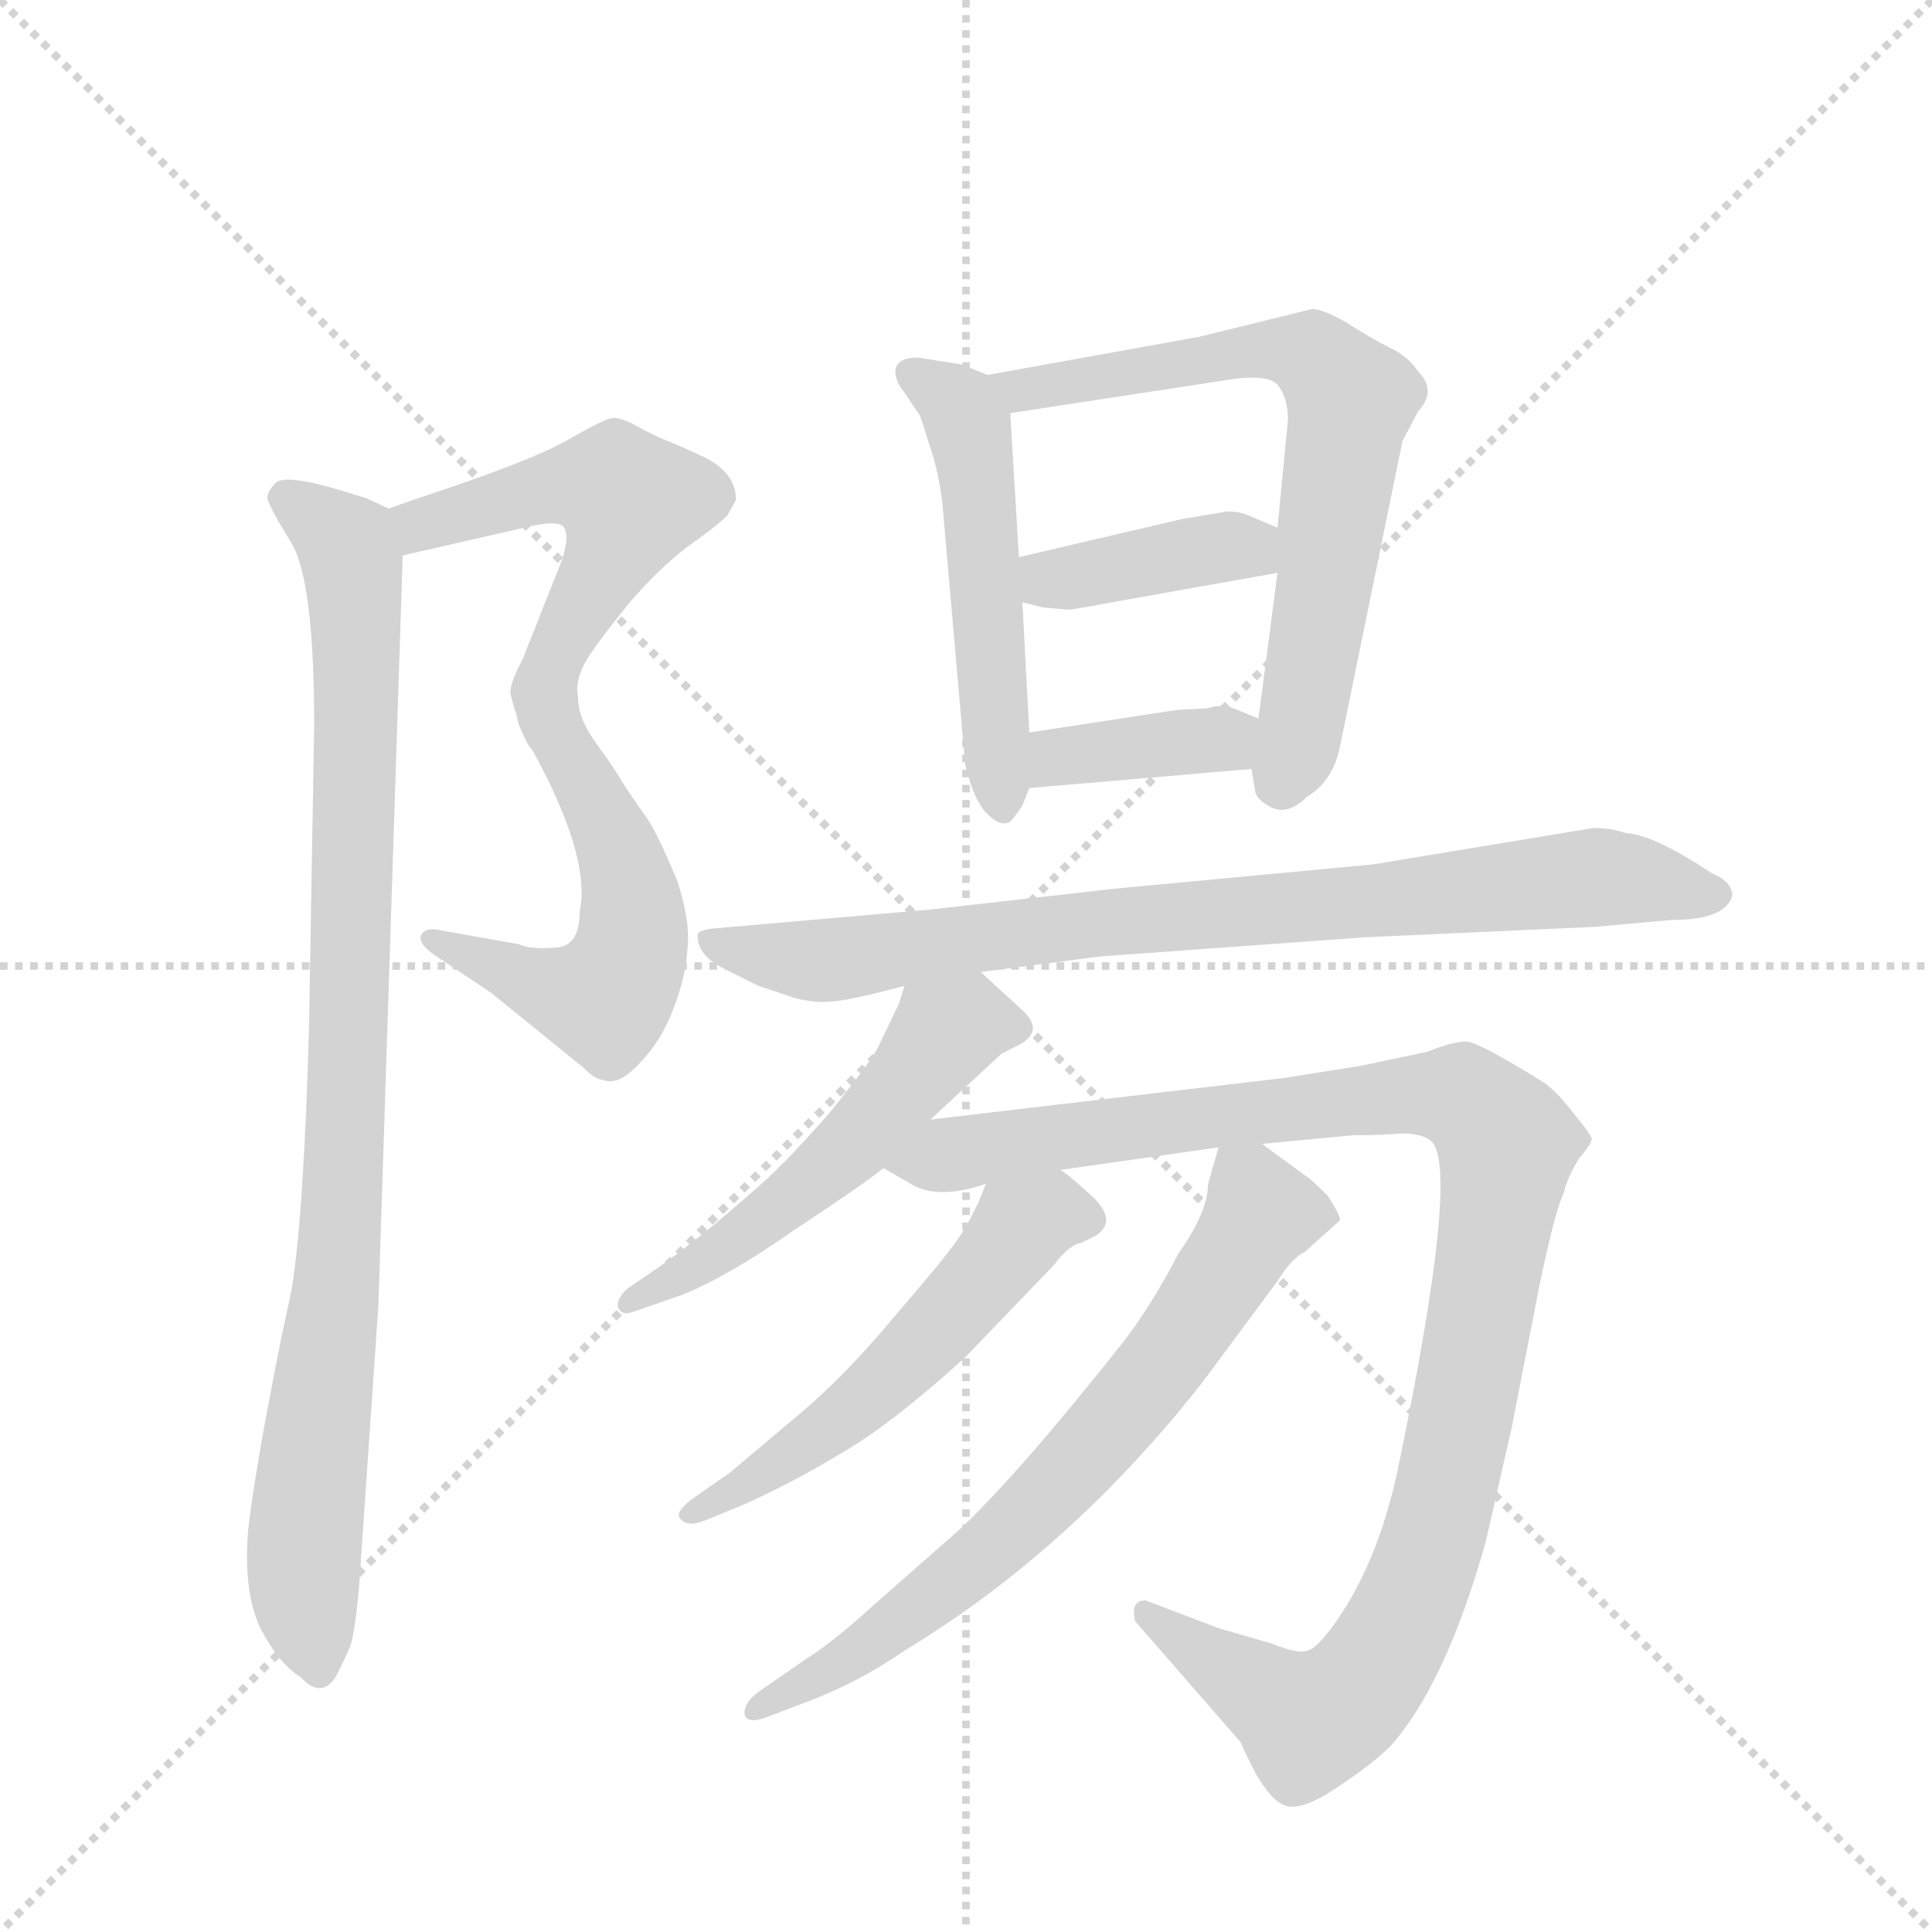
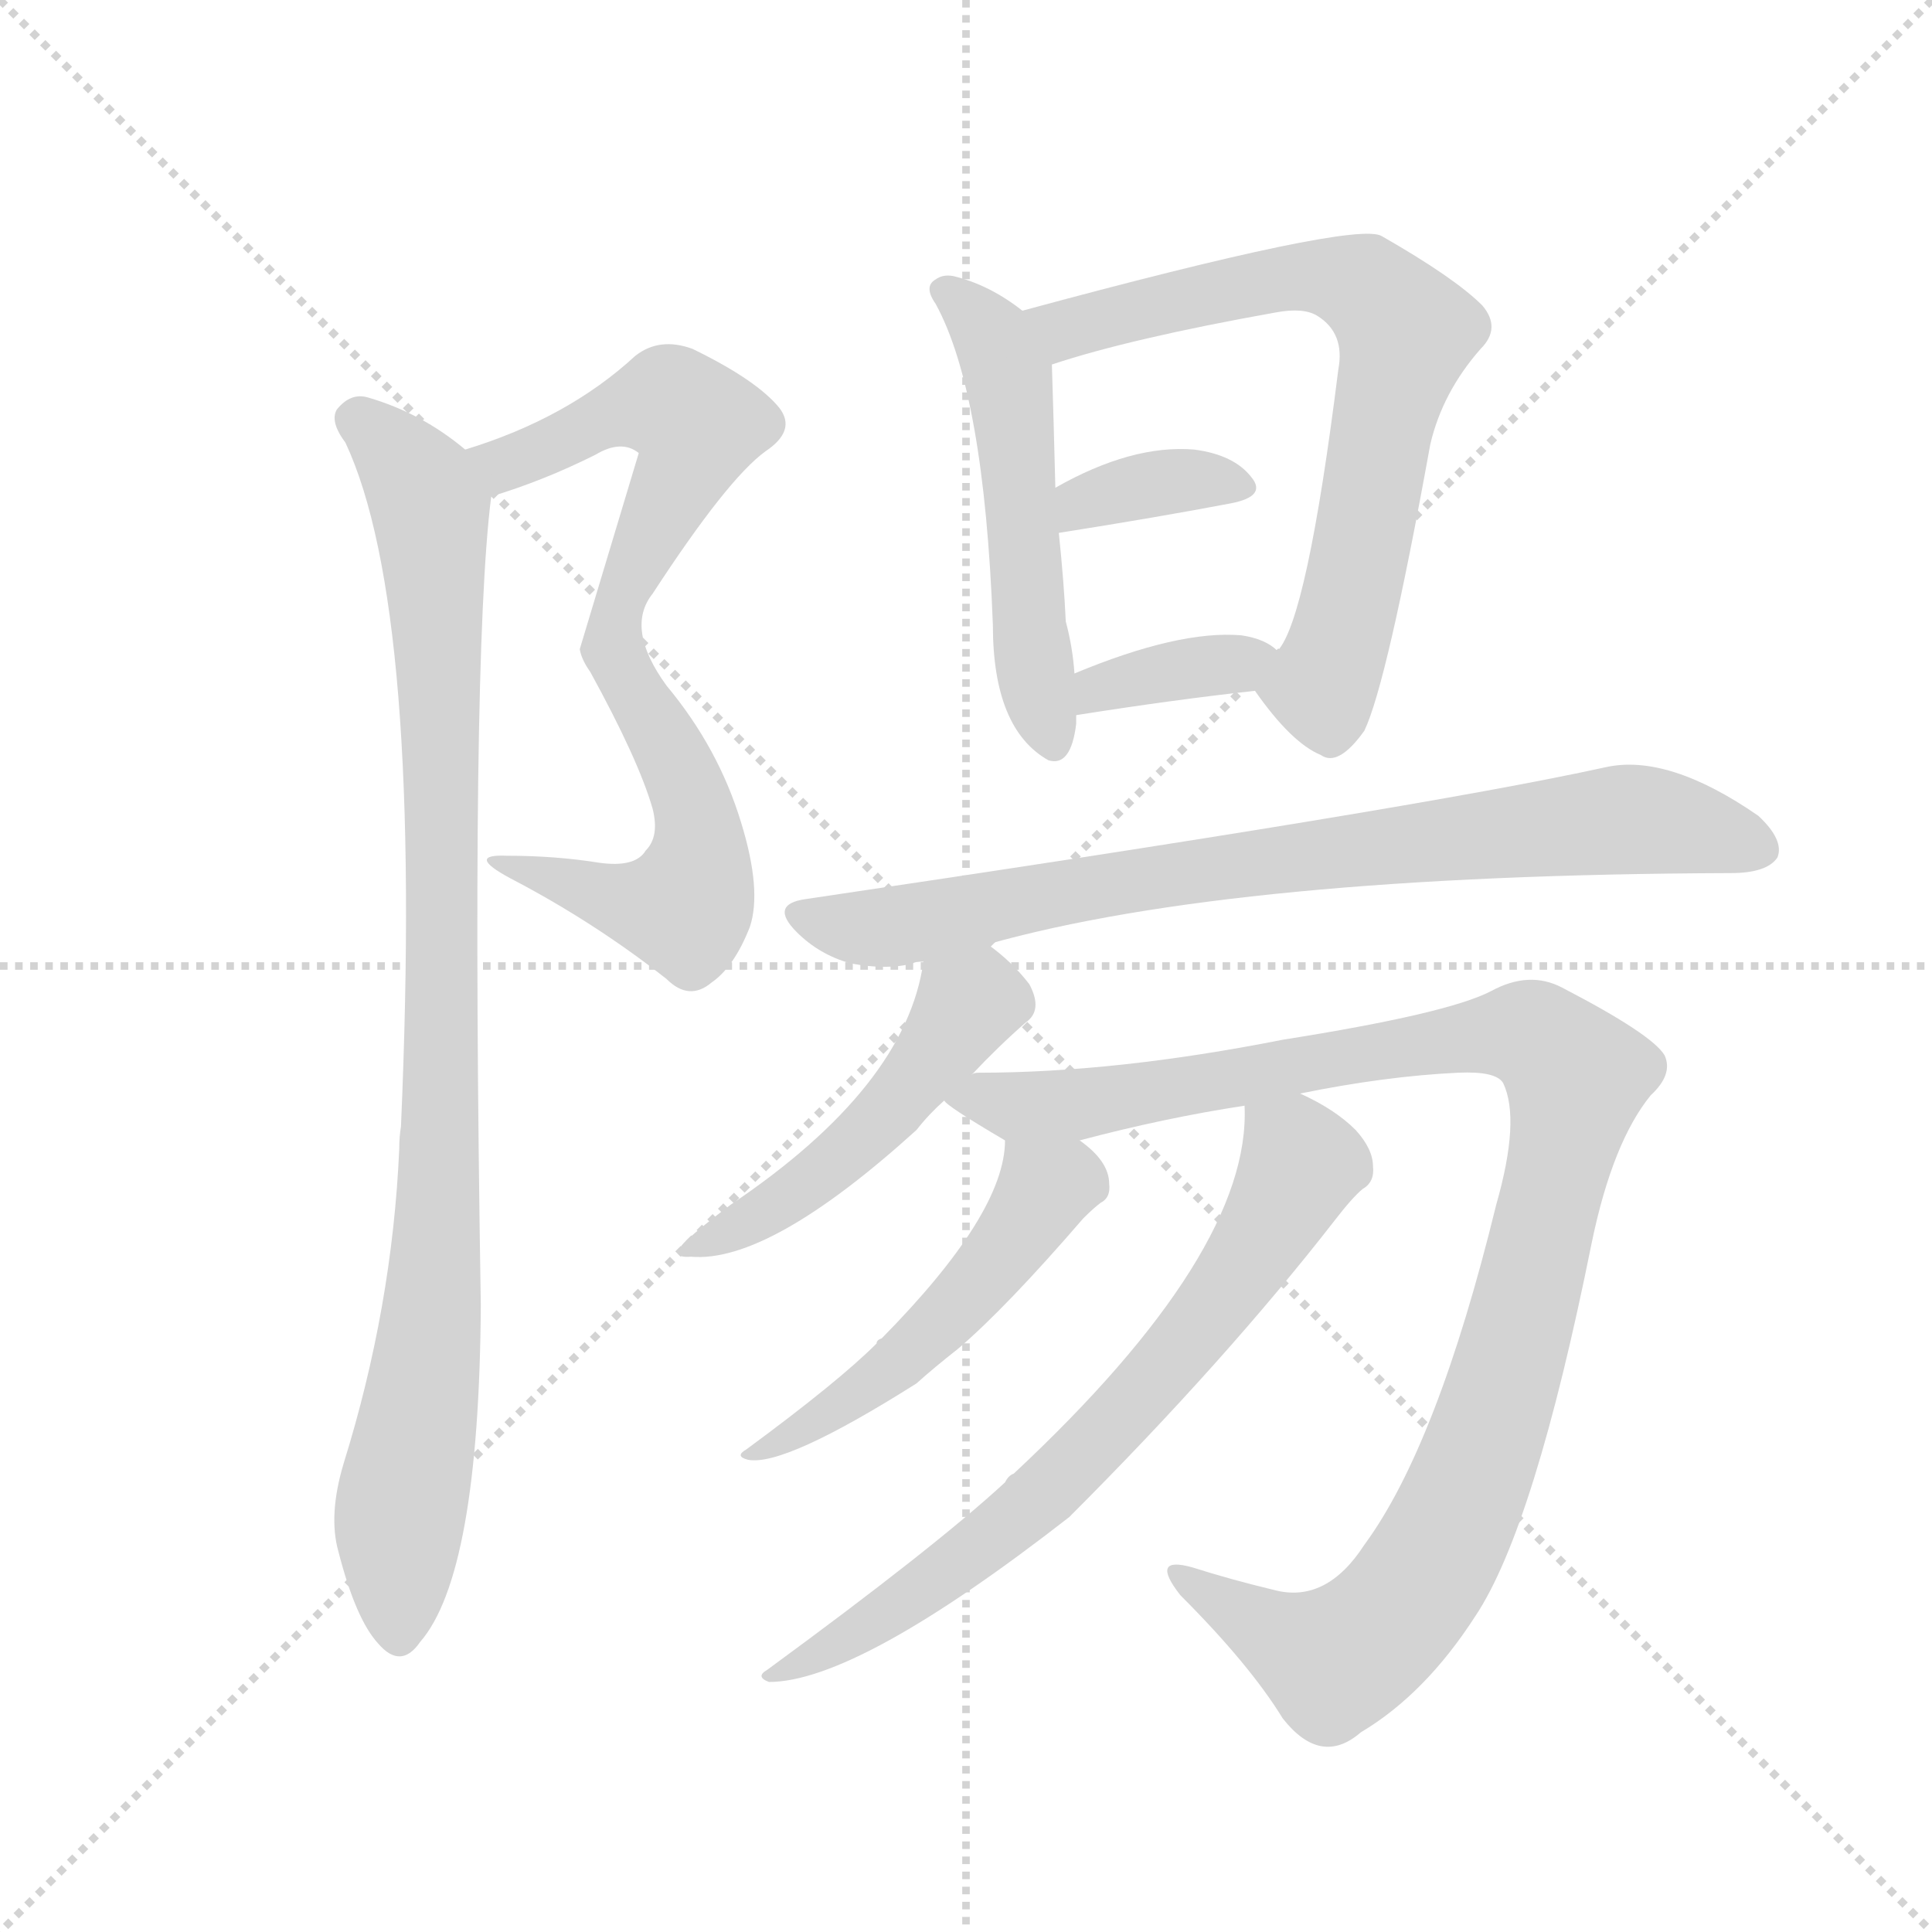
<svg xmlns="http://www.w3.org/2000/svg" version="1.1" viewBox="0 0 1024 1024">
  <g stroke="lightgray" stroke-dasharray="1,1" stroke-width="1" transform="scale(4, 4)">
    <line x1="0" y1="0" x2="256" y2="256" />
    <line x1="256" y1="0" x2="0" y2="256" />
    <line x1="128" y1="0" x2="128" y2="256" />
    <line x1="0" y1="128" x2="256" y2="128" />
  </g>
  <g transform="scale(0.92, -0.92) translate(60, -900)">
    <style type="text/css">
      
        @keyframes keyframes0 {
          from {
            stroke: blue;
-             stroke-dashoffset: 531;
+             stroke-dashoffset: 792;
+             stroke-width: 128;
+           }
+           72% {
+             animation-timing-function: step-end;
+             stroke: blue;
+             stroke-dashoffset: 0;
+             stroke-width: 128;
+           }
+           to {
+             stroke: black;
+             stroke-width: 1024;
+           }
+         }
+         #make-me-a-hanzi-animation-0 {
+           animation: keyframes0 0.895s both;
+           animation-delay: 0s;
+           animation-timing-function: linear;
+         }
+       
+         @keyframes keyframes1 {
+           from {
+             stroke: blue;
+             stroke-dashoffset: 974;
+             stroke-width: 128;
+           }
+           76% {
+             animation-timing-function: step-end;
+             stroke: blue;
+             stroke-dashoffset: 0;
+             stroke-width: 128;
+           }
+           to {
+             stroke: black;
+             stroke-width: 1024;
+           }
+         }
+         #make-me-a-hanzi-animation-1 {
+           animation: keyframes1 1.043s both;
+           animation-delay: 0.895s;
+           animation-timing-function: linear;
+         }
+       
+         @keyframes keyframes2 {
+           from {
+             stroke: blue;
+             stroke-dashoffset: 527;
            stroke-width: 128;
          }
          63% {
            animation-timing-function: step-end;
            stroke: blue;
            stroke-dashoffset: 0;
            stroke-width: 128;
          }
          to {
            stroke: black;
            stroke-width: 1024;
          }
        }
-         #make-me-a-hanzi-animation-0 {
-           animation: keyframes0 0.682s both;
-           animation-delay: 0s;
-           animation-timing-function: linear;
-         }
-       
-         @keyframes keyframes1 {
-           from {
-             stroke: blue;
-             stroke-dashoffset: 540;
-             stroke-width: 128;
-           }
-           64% {
-             animation-timing-function: step-end;
-             stroke: blue;
-             stroke-dashoffset: 0;
-             stroke-width: 128;
-           }
-           to {
-             stroke: black;
-             stroke-width: 1024;
-           }
-         }
-         #make-me-a-hanzi-animation-1 {
-           animation: keyframes1 0.689s both;
-           animation-delay: 0.682s;
-           animation-timing-function: linear;
-         }
-       
-         @keyframes keyframes2 {
-           from {
-             stroke: blue;
-             stroke-dashoffset: 949;
-             stroke-width: 128;
-           }
-           76% {
-             animation-timing-function: step-end;
-             stroke: blue;
-             stroke-dashoffset: 0;
-             stroke-width: 128;
-           }
-           to {
-             stroke: black;
-             stroke-width: 1024;
-           }
-         }
        #make-me-a-hanzi-animation-2 {
-           animation: keyframes2 1.022s both;
-           animation-delay: 1.372s;
+           animation: keyframes2 0.679s both;
+           animation-delay: 1.937s;
          animation-timing-function: linear;
        }
      
        @keyframes keyframes3 {
          from {
            stroke: blue;
-             stroke-dashoffset: 519;
+             stroke-dashoffset: 716;
+             stroke-width: 128;
+           }
+           70% {
+             animation-timing-function: step-end;
+             stroke: blue;
+             stroke-dashoffset: 0;
+             stroke-width: 128;
+           }
+           to {
+             stroke: black;
+             stroke-width: 1024;
+           }
+         }
+         #make-me-a-hanzi-animation-3 {
+           animation: keyframes3 0.833s both;
+           animation-delay: 2.616s;
+           animation-timing-function: linear;
+         }
+       
+         @keyframes keyframes4 {
+           from {
+             stroke: blue;
+             stroke-dashoffset: 360;
+             stroke-width: 128;
+           }
+           54% {
+             animation-timing-function: step-end;
+             stroke: blue;
+             stroke-dashoffset: 0;
+             stroke-width: 128;
+           }
+           to {
+             stroke: black;
+             stroke-width: 1024;
+           }
+         }
+         #make-me-a-hanzi-animation-4 {
+           animation: keyframes4 0.543s both;
+           animation-delay: 3.449s;
+           animation-timing-function: linear;
+         }
+       
+         @keyframes keyframes5 {
+           from {
+             stroke: blue;
+             stroke-dashoffset: 364;
+             stroke-width: 128;
+           }
+           54% {
+             animation-timing-function: step-end;
+             stroke: blue;
+             stroke-dashoffset: 0;
+             stroke-width: 128;
+           }
+           to {
+             stroke: black;
+             stroke-width: 1024;
+           }
+         }
+         #make-me-a-hanzi-animation-5 {
+           animation: keyframes5 0.546s both;
+           animation-delay: 3.992s;
+           animation-timing-function: linear;
+         }
+       
+         @keyframes keyframes6 {
+           from {
+             stroke: blue;
+             stroke-dashoffset: 814;
+             stroke-width: 128;
+           }
+           73% {
+             animation-timing-function: step-end;
+             stroke: blue;
+             stroke-dashoffset: 0;
+             stroke-width: 128;
+           }
+           to {
+             stroke: black;
+             stroke-width: 1024;
+           }
+         }
+         #make-me-a-hanzi-animation-6 {
+           animation: keyframes6 0.912s both;
+           animation-delay: 4.538s;
+           animation-timing-function: linear;
+         }
+       
+         @keyframes keyframes7 {
+           from {
+             stroke: blue;
+             stroke-dashoffset: 492;
+             stroke-width: 128;
+           }
+           62% {
+             animation-timing-function: step-end;
+             stroke: blue;
+             stroke-dashoffset: 0;
+             stroke-width: 128;
+           }
+           to {
+             stroke: black;
+             stroke-width: 1024;
+           }
+         }
+         #make-me-a-hanzi-animation-7 {
+           animation: keyframes7 0.65s both;
+           animation-delay: 5.45s;
+           animation-timing-function: linear;
+         }
+       
+         @keyframes keyframes8 {
+           from {
+             stroke: blue;
+             stroke-dashoffset: 1099;
+             stroke-width: 128;
+           }
+           78% {
+             animation-timing-function: step-end;
+             stroke: blue;
+             stroke-dashoffset: 0;
+             stroke-width: 128;
+           }
+           to {
+             stroke: black;
+             stroke-width: 1024;
+           }
+         }
+         #make-me-a-hanzi-animation-8 {
+           animation: keyframes8 1.144s both;
+           animation-delay: 6.101s;
+           animation-timing-function: linear;
+         }
+       
+         @keyframes keyframes9 {
+           from {
+             stroke: blue;
+             stroke-dashoffset: 512;
            stroke-width: 128;
          }
          63% {
            animation-timing-function: step-end;
            stroke: blue;
            stroke-dashoffset: 0;
            stroke-width: 128;
          }
          to {
            stroke: black;
            stroke-width: 1024;
          }
        }
-         #make-me-a-hanzi-animation-3 {
-           animation: keyframes3 0.672s both;
-           animation-delay: 2.394s;
-           animation-timing-function: linear;
-         }
-       
-         @keyframes keyframes4 {
-           from {
-             stroke: blue;
-             stroke-dashoffset: 696;
-             stroke-width: 128;
-           }
-           69% {
-             animation-timing-function: step-end;
-             stroke: blue;
-             stroke-dashoffset: 0;
-             stroke-width: 128;
-           }
-           to {
-             stroke: black;
-             stroke-width: 1024;
-           }
-         }
-         #make-me-a-hanzi-animation-4 {
-           animation: keyframes4 0.816s both;
-           animation-delay: 3.066s;
-           animation-timing-function: linear;
-         }
-       
-         @keyframes keyframes5 {
-           from {
-             stroke: blue;
-             stroke-dashoffset: 392;
-             stroke-width: 128;
-           }
-           56% {
-             animation-timing-function: step-end;
-             stroke: blue;
-             stroke-dashoffset: 0;
-             stroke-width: 128;
-           }
-           to {
-             stroke: black;
-             stroke-width: 1024;
-           }
-         }
-         #make-me-a-hanzi-animation-5 {
-           animation: keyframes5 0.569s both;
-           animation-delay: 3.883s;
-           animation-timing-function: linear;
-         }
-       
-         @keyframes keyframes6 {
-           from {
-             stroke: blue;
-             stroke-dashoffset: 379;
-             stroke-width: 128;
-           }
-           55% {
-             animation-timing-function: step-end;
-             stroke: blue;
-             stroke-dashoffset: 0;
-             stroke-width: 128;
-           }
-           to {
-             stroke: black;
-             stroke-width: 1024;
-           }
-         }
-         #make-me-a-hanzi-animation-6 {
-           animation: keyframes6 0.558s both;
-           animation-delay: 4.452s;
-           animation-timing-function: linear;
-         }
-       
-         @keyframes keyframes7 {
-           from {
-             stroke: blue;
-             stroke-dashoffset: 841;
-             stroke-width: 128;
-           }
-           73% {
-             animation-timing-function: step-end;
-             stroke: blue;
-             stroke-dashoffset: 0;
-             stroke-width: 128;
-           }
-           to {
-             stroke: black;
-             stroke-width: 1024;
-           }
-         }
-         #make-me-a-hanzi-animation-7 {
-           animation: keyframes7 0.934s both;
-           animation-delay: 5.01s;
-           animation-timing-function: linear;
-         }
-       
-         @keyframes keyframes8 {
-           from {
-             stroke: blue;
-             stroke-dashoffset: 539;
-             stroke-width: 128;
-           }
-           64% {
-             animation-timing-function: step-end;
-             stroke: blue;
-             stroke-dashoffset: 0;
-             stroke-width: 128;
-           }
-           to {
-             stroke: black;
-             stroke-width: 1024;
-           }
-         }
-         #make-me-a-hanzi-animation-8 {
-           animation: keyframes8 0.689s both;
-           animation-delay: 5.944s;
-           animation-timing-function: linear;
-         }
-       
-         @keyframes keyframes9 {
-           from {
-             stroke: blue;
-             stroke-dashoffset: 1093;
-             stroke-width: 128;
-           }
-           78% {
-             animation-timing-function: step-end;
-             stroke: blue;
-             stroke-dashoffset: 0;
-             stroke-width: 128;
-           }
-           to {
-             stroke: black;
-             stroke-width: 1024;
-           }
-         }
        #make-me-a-hanzi-animation-9 {
-           animation: keyframes9 1.139s both;
-           animation-delay: 6.633s;
+           animation: keyframes9 0.667s both;
+           animation-delay: 7.245s;
          animation-timing-function: linear;
        }
      
        @keyframes keyframes10 {
          from {
            stroke: blue;
-             stroke-dashoffset: 547;
-             stroke-width: 128;
-           }
-           64% {
+             stroke-dashoffset: 724;
+             stroke-width: 128;
+           }
+           70% {
            animation-timing-function: step-end;
            stroke: blue;
            stroke-dashoffset: 0;
            stroke-width: 128;
          }
          to {
            stroke: black;
            stroke-width: 1024;
          }
        }
        #make-me-a-hanzi-animation-10 {
-           animation: keyframes10 0.695s both;
-           animation-delay: 7.773s;
-           animation-timing-function: linear;
-         }
-       
-         @keyframes keyframes11 {
-           from {
-             stroke: blue;
-             stroke-dashoffset: 707;
-             stroke-width: 128;
-           }
-           70% {
-             animation-timing-function: step-end;
-             stroke: blue;
-             stroke-dashoffset: 0;
-             stroke-width: 128;
-           }
-           to {
-             stroke: black;
-             stroke-width: 1024;
-           }
-         }
-         #make-me-a-hanzi-animation-11 {
-           animation: keyframes11 0.825s both;
-           animation-delay: 8.468s;
+           animation: keyframes10 0.839s both;
+           animation-delay: 7.912s;
          animation-timing-function: linear;
        }
      
    </style>
-     <path d="M 172 580 L 242 596 Q 262 601 265 596 Q 268 591 264 578 L 241 520 Q 234 507 234 501 Q 235 495 241 478 C 251 450 273 468 273 498 Q 271 508 278 520 Q 285 531 302 552 Q 319 572 336 585 Q 353 597 359 603 L 364 612 Q 364 627 347 636 Q 330 644 322 647 Q 315 650 306 655 Q 297 660 292 659 Q 287 658 266 646 Q 245 634 178 612 L 164 607 C 136 597 143 573 172 580 Z" fill="lightgray" />
-     <path d="M 241 478 Q 281 409 274 375 Q 274 354 259 354 Q 245 353 239 356 L 194 364 Q 186 366 183 362 Q 180 357 190 350 L 223 328 L 276 285 Q 283 278 287 278 Q 296 274 308 287 Q 321 300 328 319 Q 335 337 336 353 Q 338 369 330 393 Q 317 424 311 431 L 300 447 Q 295 456 284 471 Q 273 486 273 498 C 268 528 226 504 241 478 Z" fill="lightgray" />
-     <path d="M 83 19 Q 80 -17 90 -38 Q 101 -59 113 -66 Q 124 -78 132 -68 Q 134 -66 142 -48 Q 145 -37 147 -12 L 158 148 L 172 580 C 173 603 173 603 164 607 L 151 613 L 138 617 Q 105 627 99 622 Q 94 617 94 613 Q 95 608 108 587 Q 121 565 121 482 L 118 307 Q 115 200 108 157 L 102 129 Q 87 54 83 19 Z" fill="lightgray" />
-     <path d="M 509 684 L 494 690 L 469 694 Q 458 694 456 688 Q 455 681 461 674 L 469 662 Q 470 662 475 645 Q 481 628 483 609 L 496 460 Q 500 442 507 433 Q 515 424 521 426 Q 523 427 529 436 L 533 446 L 533 478 L 529 553 L 527 579 L 522 662 C 521 679 521 679 509 684 Z" fill="lightgray" />
-     <path d="M 661 457 L 663 445 Q 663 440 672 435 Q 682 430 693 441 Q 708 450 712 470 L 748 646 L 757 663 Q 768 675 757 686 Q 751 695 740 700 Q 730 705 716 714 Q 702 722 696 722 L 631 706 L 509 684 C 479 679 492 657 522 662 L 653 682 Q 673 684 677 677 Q 682 670 682 658 L 676 596 L 676 570 L 665 486 L 661 457 Z" fill="lightgray" />
-     <path d="M 621 601 L 527 579 C 498 572 500 560 529 553 L 541 550 L 553 549 Q 555 548 575 552 L 676 570 C 706 575 704 584 676 596 L 657 604 Q 649 606 645 605 L 621 601 Z" fill="lightgray" />
-     <path d="M 533 446 L 661 457 C 691 460 693 474 665 486 L 653 491 Q 644 495 636 492 L 618 491 L 533 478 C 503 473 503 443 533 446 Z" fill="lightgray" />
-     <path d="M 938 384 Q 938 392 926 397 Q 893 419 877 420 Q 868 423 858 423 L 731 402 L 582 388 L 476 376 L 350 365 Q 343 364 342 362 Q 341 350 357 342 L 377 332 L 398 325 Q 410 322 418 323 Q 427 323 461 332 L 505 340 L 574 349 L 726 360 L 858 366 L 903 370 Q 934 370 938 384 Z" fill="lightgray" />
-     <path d="M 461 332 L 458 322 L 446 297 Q 443 290 418 259 Q 390 227 373 213 Q 346 189 321 171 L 302 158 Q 295 152 296 147 Q 298 142 304 144 L 333 154 Q 360 165 397 191 Q 435 216 449 227 L 476 255 L 517 293 L 527 298 Q 542 306 529 318 L 505 340 C 483 360 470 361 461 332 Z" fill="lightgray" />
-     <path d="M 449 227 L 463 219 Q 479 208 508 218 L 551 226 L 642 239 L 667 241 L 720 246 Q 736 246 747 247 Q 759 247 764 243 Q 782 230 745 52 Q 733 -3 707 -38 Q 698 -50 693 -51 Q 688 -53 673 -47 L 642 -38 L 600 -22 Q 591 -22 594 -34 L 655 -104 Q 655 -105 663 -121 Q 672 -137 680 -140 Q 689 -144 710 -130 Q 731 -116 741 -106 Q 773 -70 796 12 L 811 78 L 827 160 Q 836 203 841 213 Q 843 222 850 233 Q 857 241 857 244 Q 857 246 847 258 Q 838 270 830 276 Q 793 299 785 300 Q 777 300 762 294 L 724 286 L 680 279 L 476 255 C 446 251 422 241 449 227 Z" fill="lightgray" />
-     <path d="M 508 218 L 504 208 Q 497 193 491 185 Q 485 176 454 140 Q 424 104 393 79 L 361 52 L 341 38 Q 328 29 332 25 Q 336 20 346 24 L 368 33 Q 397 46 425 63 Q 453 79 496 118 L 547 171 Q 556 183 563 184 L 571 188 Q 584 196 570 210 Q 556 223 551 226 C 527 244 519 246 508 218 Z" fill="lightgray" />
-     <path d="M 642 239 L 636 218 Q 636 202 619 178 Q 604 149 588 128 Q 528 52 493 19 L 443 -25 Q 420 -46 404 -56 L 378 -74 Q 368 -81 369 -88 Q 371 -94 385 -88 L 406 -80 Q 435 -69 461 -51 Q 557 7 633 104 L 676 162 Q 684 175 692 179 L 712 197 Q 712 200 705 211 Q 695 221 693 222 L 667 241 C 647 256 647 256 642 239 Z" fill="lightgray" />
+     <path d="M 223 614 Q 253 623 283 638 Q 298 647 308 639 L 274 526 Q 275 520 280 513 Q 308 462 316 434 Q 320 418 312 410 Q 306 400 285 403 Q 260 407 232 407 Q 208 408 234 394 Q 282 369 324 336 Q 337 323 350 334 Q 363 343 372 366 Q 379 387 367 426 Q 354 469 324 505 Q 300 538 316 558 Q 359 624 381 640 Q 399 652 389 665 Q 376 681 339 699 Q 320 706 306 695 Q 267 659 208 641 C 180 631 195 605 223 614 Z" fill="lightgray" />
+     <path d="M 208 641 Q 183 662 152 671 Q 142 674 134 664 Q 130 657 139 645 Q 184 549 171 251 Q 170 245 170 238 Q 166 147 138 57 Q 129 27 135 6 Q 145 -33 158 -47 Q 171 -62 182 -46 Q 216 -7 217 148 Q 211 520 223 614 C 225 629 225 629 208 641 Z" fill="lightgray" />
+     <path d="M 529 721 Q 510 736 489 741 Q 483 742 479 739 Q 472 735 479 725 Q 507 674 512 540 Q 512 480 544 462 Q 557 458 560 483 L 560 488 L 559 512 Q 558 527 554 542 Q 553 564 550 593 L 548 619 Q 547 659 546 690 C 545 709 545 709 529 721 Z" fill="lightgray" />
+     <path d="M 663 502 Q 684 472 701 465 Q 711 458 726 479 Q 739 506 764 644 Q 771 674 793 699 Q 805 711 794 724 Q 778 740 736 764 Q 721 773 529 721 C 500 713 517 681 546 690 Q 591 705 675 720 Q 691 723 699 718 Q 715 708 711 687 Q 693 543 676 525 C 663 502 663 502 663 502 Z" fill="lightgray" />
+     <path d="M 550 593 Q 607 602 649 610 Q 670 614 661 625 Q 651 638 628 641 Q 592 644 548 619 C 522 604 520 588 550 593 Z" fill="lightgray" />
+     <path d="M 560 488 Q 617 497 663 502 C 693 505 699 506 676 525 Q 669 532 655 534 Q 619 537 559 512 C 531 501 530 483 560 488 Z" fill="lightgray" />
+     <path d="M 509 356 Q 651 396 937 397 Q 958 397 964 406 Q 968 416 953 430 Q 901 466 865 458 Q 756 434 404 382 Q 383 379 399 363 Q 412 350 430 345 Q 451 341 466 345 Q 467 346 472 346 L 509 356 Z" fill="lightgray" />
+     <path d="M 500 281 Q 515 297 531 311 Q 541 318 533 333 Q 523 346 509 356 C 485 374 477 376 472 346 Q 462 274 361 206 Q 345 194 335 185 Q 325 175 338 176 Q 383 172 468 249 Q 475 258 484 266 L 500 281 Z" fill="lightgray" />
+     <path d="M 689 270 Q 738 280 780 282 Q 802 283 806 276 Q 816 255 802 206 Q 768 67 726 10 Q 704 -24 674 -16 Q 649 -10 627 -3 Q 602 4 620 -19 Q 660 -59 679 -90 Q 701 -118 724 -98 Q 761 -76 790 -31 Q 824 20 857 184 Q 869 242 891 269 Q 904 281 899 292 Q 892 304 840 331 Q 821 341 799 329 Q 774 316 679 301 Q 583 282 504 282 Q 501 282 500 281 C 470 279 465 279 484 266 Q 485 263 519 243 C 532 235 533 236 562 243 Q 611 256 657 263 L 689 270 Z" fill="lightgray" />
+     <path d="M 519 243 Q 519 201 448 129 Q 445 128 445 126 Q 423 104 370 65 Q 363 61 371 59 Q 392 55 468 103 Q 478 112 492 123 Q 520 147 564 198 Q 570 204 574 207 Q 580 210 579 218 Q 579 231 562 243 C 539 262 521 273 519 243 Z" fill="lightgray" />
+     <path d="M 657 263 Q 661 179 524 51 Q 521 50 519 46 Q 479 9 382 -62 Q 375 -66 383 -69 Q 434 -69 556 26 Q 646 116 709 197 Q 719 210 725 215 Q 732 219 731 228 Q 731 238 721 249 Q 709 261 689 270 C 662 284 658 286 657 263 Z" fill="lightgray" />
    <clipPath id="make-me-a-hanzi-clip-0">
-       <path d="M 172 580 L 242 596 Q 262 601 265 596 Q 268 591 264 578 L 241 520 Q 234 507 234 501 Q 235 495 241 478 C 251 450 273 468 273 498 Q 271 508 278 520 Q 285 531 302 552 Q 319 572 336 585 Q 353 597 359 603 L 364 612 Q 364 627 347 636 Q 330 644 322 647 Q 315 650 306 655 Q 297 660 292 659 Q 287 658 266 646 Q 245 634 178 612 L 164 607 C 136 597 143 573 172 580 Z" />
-     </clipPath>
-     <path clip-path="url(#make-me-a-hanzi-clip-0)" d="M 177 589 L 193 603 L 261 620 L 294 620 L 303 611 L 243 487" fill="none" id="make-me-a-hanzi-animation-0" stroke-dasharray="403 806" stroke-linecap="round" />
+       <path d="M 223 614 Q 253 623 283 638 Q 298 647 308 639 L 274 526 Q 275 520 280 513 Q 308 462 316 434 Q 320 418 312 410 Q 306 400 285 403 Q 260 407 232 407 Q 208 408 234 394 Q 282 369 324 336 Q 337 323 350 334 Q 363 343 372 366 Q 379 387 367 426 Q 354 469 324 505 Q 300 538 316 558 Q 359 624 381 640 Q 399 652 389 665 Q 376 681 339 699 Q 320 706 306 695 Q 267 659 208 641 C 180 631 195 605 223 614 Z" />
+     </clipPath>
+     <path clip-path="url(#make-me-a-hanzi-clip-0)" d="M 218 638 L 230 632 L 300 664 L 326 668 L 342 655 L 298 557 L 293 527 L 339 438 L 344 410 L 338 384 L 334 378 L 307 378 L 239 401" fill="none" id="make-me-a-hanzi-animation-0" stroke-dasharray="664 1328" stroke-linecap="round" />
    <clipPath id="make-me-a-hanzi-clip-1">
-       <path d="M 241 478 Q 281 409 274 375 Q 274 354 259 354 Q 245 353 239 356 L 194 364 Q 186 366 183 362 Q 180 357 190 350 L 223 328 L 276 285 Q 283 278 287 278 Q 296 274 308 287 Q 321 300 328 319 Q 335 337 336 353 Q 338 369 330 393 Q 317 424 311 431 L 300 447 Q 295 456 284 471 Q 273 486 273 498 C 268 528 226 504 241 478 Z" />
-     </clipPath>
-     <path clip-path="url(#make-me-a-hanzi-clip-1)" d="M 270 491 L 266 470 L 302 392 L 305 367 L 297 336 L 288 325 L 266 327 L 189 358" fill="none" id="make-me-a-hanzi-animation-1" stroke-dasharray="412 824" stroke-linecap="round" />
+       <path d="M 208 641 Q 183 662 152 671 Q 142 674 134 664 Q 130 657 139 645 Q 184 549 171 251 Q 170 245 170 238 Q 166 147 138 57 Q 129 27 135 6 Q 145 -33 158 -47 Q 171 -62 182 -46 Q 216 -7 217 148 Q 211 520 223 614 C 225 629 225 629 208 641 Z" />
+     </clipPath>
+     <path clip-path="url(#make-me-a-hanzi-clip-1)" d="M 145 659 L 174 632 L 188 607 L 194 488 L 191 160 L 170 24 L 170 -41" fill="none" id="make-me-a-hanzi-animation-1" stroke-dasharray="846 1692" stroke-linecap="round" />
    <clipPath id="make-me-a-hanzi-clip-2">
-       <path d="M 83 19 Q 80 -17 90 -38 Q 101 -59 113 -66 Q 124 -78 132 -68 Q 134 -66 142 -48 Q 145 -37 147 -12 L 158 148 L 172 580 C 173 603 173 603 164 607 L 151 613 L 138 617 Q 105 627 99 622 Q 94 617 94 613 Q 95 608 108 587 Q 121 565 121 482 L 118 307 Q 115 200 108 157 L 102 129 Q 87 54 83 19 Z" />
-     </clipPath>
-     <path clip-path="url(#make-me-a-hanzi-clip-2)" d="M 105 613 L 141 583 L 146 527 L 138 218 L 115 9 L 123 -61" fill="none" id="make-me-a-hanzi-animation-2" stroke-dasharray="821 1642" stroke-linecap="round" />
+       <path d="M 529 721 Q 510 736 489 741 Q 483 742 479 739 Q 472 735 479 725 Q 507 674 512 540 Q 512 480 544 462 Q 557 458 560 483 L 560 488 L 559 512 Q 558 527 554 542 Q 553 564 550 593 L 548 619 Q 547 659 546 690 C 545 709 545 709 529 721 Z" />
+     </clipPath>
+     <path clip-path="url(#make-me-a-hanzi-clip-2)" d="M 486 732 L 512 705 L 521 681 L 531 552 L 546 475" fill="none" id="make-me-a-hanzi-animation-2" stroke-dasharray="399 798" stroke-linecap="round" />
    <clipPath id="make-me-a-hanzi-clip-3">
-       <path d="M 509 684 L 494 690 L 469 694 Q 458 694 456 688 Q 455 681 461 674 L 469 662 Q 470 662 475 645 Q 481 628 483 609 L 496 460 Q 500 442 507 433 Q 515 424 521 426 Q 523 427 529 436 L 533 446 L 533 478 L 529 553 L 527 579 L 522 662 C 521 679 521 679 509 684 Z" />
-     </clipPath>
-     <path clip-path="url(#make-me-a-hanzi-clip-3)" d="M 466 684 L 490 669 L 501 640 L 518 437" fill="none" id="make-me-a-hanzi-animation-3" stroke-dasharray="391 782" stroke-linecap="round" />
+       <path d="M 663 502 Q 684 472 701 465 Q 711 458 726 479 Q 739 506 764 644 Q 771 674 793 699 Q 805 711 794 724 Q 778 740 736 764 Q 721 773 529 721 C 500 713 517 681 546 690 Q 591 705 675 720 Q 691 723 699 718 Q 715 708 711 687 Q 693 543 676 525 C 663 502 663 502 663 502 Z" />
+     </clipPath>
+     <path clip-path="url(#make-me-a-hanzi-clip-3)" d="M 543 722 L 558 711 L 687 741 L 729 733 L 750 709 L 711 527 L 702 506 L 677 502" fill="none" id="make-me-a-hanzi-animation-3" stroke-dasharray="588 1176" stroke-linecap="round" />
    <clipPath id="make-me-a-hanzi-clip-4">
-       <path d="M 661 457 L 663 445 Q 663 440 672 435 Q 682 430 693 441 Q 708 450 712 470 L 748 646 L 757 663 Q 768 675 757 686 Q 751 695 740 700 Q 730 705 716 714 Q 702 722 696 722 L 631 706 L 509 684 C 479 679 492 657 522 662 L 653 682 Q 673 684 677 677 Q 682 670 682 658 L 676 596 L 676 570 L 665 486 L 661 457 Z" />
-     </clipPath>
-     <path clip-path="url(#make-me-a-hanzi-clip-4)" d="M 517 681 L 528 674 L 667 699 L 698 694 L 717 671 L 690 482 L 679 450" fill="none" id="make-me-a-hanzi-animation-4" stroke-dasharray="568 1136" stroke-linecap="round" />
+       <path d="M 550 593 Q 607 602 649 610 Q 670 614 661 625 Q 651 638 628 641 Q 592 644 548 619 C 522 604 520 588 550 593 Z" />
+     </clipPath>
+     <path clip-path="url(#make-me-a-hanzi-clip-4)" d="M 557 600 L 564 611 L 600 620 L 632 624 L 653 619" fill="none" id="make-me-a-hanzi-animation-4" stroke-dasharray="232 464" stroke-linecap="round" />
    <clipPath id="make-me-a-hanzi-clip-5">
-       <path d="M 621 601 L 527 579 C 498 572 500 560 529 553 L 541 550 L 553 549 Q 555 548 575 552 L 676 570 C 706 575 704 584 676 596 L 657 604 Q 649 606 645 605 L 621 601 Z" />
-     </clipPath>
-     <path clip-path="url(#make-me-a-hanzi-clip-5)" d="M 535 573 L 556 567 L 642 585 L 667 577" fill="none" id="make-me-a-hanzi-animation-5" stroke-dasharray="264 528" stroke-linecap="round" />
+       <path d="M 560 488 Q 617 497 663 502 C 693 505 699 506 676 525 Q 669 532 655 534 Q 619 537 559 512 C 531 501 530 483 560 488 Z" />
+     </clipPath>
+     <path clip-path="url(#make-me-a-hanzi-clip-5)" d="M 567 494 L 573 504 L 668 522" fill="none" id="make-me-a-hanzi-animation-5" stroke-dasharray="236 472" stroke-linecap="round" />
    <clipPath id="make-me-a-hanzi-clip-6">
-       <path d="M 533 446 L 661 457 C 691 460 693 474 665 486 L 653 491 Q 644 495 636 492 L 618 491 L 533 478 C 503 473 503 443 533 446 Z" />
-     </clipPath>
-     <path clip-path="url(#make-me-a-hanzi-clip-6)" d="M 540 451 L 547 462 L 585 469 L 643 474 L 653 465" fill="none" id="make-me-a-hanzi-animation-6" stroke-dasharray="251 502" stroke-linecap="round" />
+       <path d="M 509 356 Q 651 396 937 397 Q 958 397 964 406 Q 968 416 953 430 Q 901 466 865 458 Q 756 434 404 382 Q 383 379 399 363 Q 412 350 430 345 Q 451 341 466 345 Q 467 346 472 346 L 509 356 Z" />
+     </clipPath>
+     <path clip-path="url(#make-me-a-hanzi-clip-6)" d="M 402 372 L 449 366 L 623 398 L 875 428 L 917 423 L 953 411" fill="none" id="make-me-a-hanzi-animation-6" stroke-dasharray="686 1372" stroke-linecap="round" />
    <clipPath id="make-me-a-hanzi-clip-7">
-       <path d="M 938 384 Q 938 392 926 397 Q 893 419 877 420 Q 868 423 858 423 L 731 402 L 582 388 L 476 376 L 350 365 Q 343 364 342 362 Q 341 350 357 342 L 377 332 L 398 325 Q 410 322 418 323 Q 427 323 461 332 L 505 340 L 574 349 L 726 360 L 858 366 L 903 370 Q 934 370 938 384 Z" />
-     </clipPath>
-     <path clip-path="url(#make-me-a-hanzi-clip-7)" d="M 348 358 L 420 347 L 531 364 L 855 395 L 929 385" fill="none" id="make-me-a-hanzi-animation-7" stroke-dasharray="713 1426" stroke-linecap="round" />
+       <path d="M 500 281 Q 515 297 531 311 Q 541 318 533 333 Q 523 346 509 356 C 485 374 477 376 472 346 Q 462 274 361 206 Q 345 194 335 185 Q 325 175 338 176 Q 383 172 468 249 Q 475 258 484 266 L 500 281 Z" />
+     </clipPath>
+     <path clip-path="url(#make-me-a-hanzi-clip-7)" d="M 522 323 L 498 322 L 433 240 L 405 217 L 343 183" fill="none" id="make-me-a-hanzi-animation-7" stroke-dasharray="364 728" stroke-linecap="round" />
    <clipPath id="make-me-a-hanzi-clip-8">
-       <path d="M 461 332 L 458 322 L 446 297 Q 443 290 418 259 Q 390 227 373 213 Q 346 189 321 171 L 302 158 Q 295 152 296 147 Q 298 142 304 144 L 333 154 Q 360 165 397 191 Q 435 216 449 227 L 476 255 L 517 293 L 527 298 Q 542 306 529 318 L 505 340 C 483 360 470 361 461 332 Z" />
-     </clipPath>
-     <path clip-path="url(#make-me-a-hanzi-clip-8)" d="M 524 308 L 497 311 L 484 305 L 412 222 L 355 180 L 302 151" fill="none" id="make-me-a-hanzi-animation-8" stroke-dasharray="411 822" stroke-linecap="round" />
+       <path d="M 689 270 Q 738 280 780 282 Q 802 283 806 276 Q 816 255 802 206 Q 768 67 726 10 Q 704 -24 674 -16 Q 649 -10 627 -3 Q 602 4 620 -19 Q 660 -59 679 -90 Q 701 -118 724 -98 Q 761 -76 790 -31 Q 824 20 857 184 Q 869 242 891 269 Q 904 281 899 292 Q 892 304 840 331 Q 821 341 799 329 Q 774 316 679 301 Q 583 282 504 282 Q 501 282 500 281 C 470 279 465 279 484 266 Q 485 263 519 243 C 532 235 533 236 562 243 Q 611 256 657 263 L 689 270 Z" />
+     </clipPath>
+     <path clip-path="url(#make-me-a-hanzi-clip-8)" d="M 490 268 L 555 263 L 805 305 L 824 303 L 848 280 L 802 88 L 777 23 L 754 -17 L 736 -38 L 707 -55 L 620 -10" fill="none" id="make-me-a-hanzi-animation-8" stroke-dasharray="971 1942" stroke-linecap="round" />
    <clipPath id="make-me-a-hanzi-clip-9">
-       <path d="M 449 227 L 463 219 Q 479 208 508 218 L 551 226 L 642 239 L 667 241 L 720 246 Q 736 246 747 247 Q 759 247 764 243 Q 782 230 745 52 Q 733 -3 707 -38 Q 698 -50 693 -51 Q 688 -53 673 -47 L 642 -38 L 600 -22 Q 591 -22 594 -34 L 655 -104 Q 655 -105 663 -121 Q 672 -137 680 -140 Q 689 -144 710 -130 Q 731 -116 741 -106 Q 773 -70 796 12 L 811 78 L 827 160 Q 836 203 841 213 Q 843 222 850 233 Q 857 241 857 244 Q 857 246 847 258 Q 838 270 830 276 Q 793 299 785 300 Q 777 300 762 294 L 724 286 L 680 279 L 476 255 C 446 251 422 241 449 227 Z" />
-     </clipPath>
-     <path clip-path="url(#make-me-a-hanzi-clip-9)" d="M 455 230 L 760 270 L 782 268 L 804 249 L 806 222 L 775 51 L 766 11 L 736 -56 L 717 -79 L 693 -91 L 604 -32" fill="none" id="make-me-a-hanzi-animation-9" stroke-dasharray="965 1930" stroke-linecap="round" />
+       <path d="M 519 243 Q 519 201 448 129 Q 445 128 445 126 Q 423 104 370 65 Q 363 61 371 59 Q 392 55 468 103 Q 478 112 492 123 Q 520 147 564 198 Q 570 204 574 207 Q 580 210 579 218 Q 579 231 562 243 C 539 262 521 273 519 243 Z" />
+     </clipPath>
+     <path clip-path="url(#make-me-a-hanzi-clip-9)" d="M 526 237 L 542 216 L 492 148 L 451 108 L 375 63" fill="none" id="make-me-a-hanzi-animation-9" stroke-dasharray="384 768" stroke-linecap="round" />
    <clipPath id="make-me-a-hanzi-clip-10">
-       <path d="M 508 218 L 504 208 Q 497 193 491 185 Q 485 176 454 140 Q 424 104 393 79 L 361 52 L 341 38 Q 328 29 332 25 Q 336 20 346 24 L 368 33 Q 397 46 425 63 Q 453 79 496 118 L 547 171 Q 556 183 563 184 L 571 188 Q 584 196 570 210 Q 556 223 551 226 C 527 244 519 246 508 218 Z" />
-     </clipPath>
-     <path clip-path="url(#make-me-a-hanzi-clip-10)" d="M 565 199 L 545 201 L 528 193 L 485 139 L 440 95 L 370 44 L 339 30" fill="none" id="make-me-a-hanzi-animation-10" stroke-dasharray="419 838" stroke-linecap="round" />
-     <clipPath id="make-me-a-hanzi-clip-11">
-       <path d="M 642 239 L 636 218 Q 636 202 619 178 Q 604 149 588 128 Q 528 52 493 19 L 443 -25 Q 420 -46 404 -56 L 378 -74 Q 368 -81 369 -88 Q 371 -94 385 -88 L 406 -80 Q 435 -69 461 -51 Q 557 7 633 104 L 676 162 Q 684 175 692 179 L 712 197 Q 712 200 705 211 Q 695 221 693 222 L 667 241 C 647 256 647 256 642 239 Z" />
-     </clipPath>
-     <path clip-path="url(#make-me-a-hanzi-clip-11)" d="M 649 231 L 667 201 L 589 89 L 494 -7 L 422 -60 L 374 -86" fill="none" id="make-me-a-hanzi-animation-11" stroke-dasharray="579 1158" stroke-linecap="round" />
+       <path d="M 657 263 Q 661 179 524 51 Q 521 50 519 46 Q 479 9 382 -62 Q 375 -66 383 -69 Q 434 -69 556 26 Q 646 116 709 197 Q 719 210 725 215 Q 732 219 731 228 Q 731 238 721 249 Q 709 261 689 270 C 662 284 658 286 657 263 Z" />
+     </clipPath>
+     <path clip-path="url(#make-me-a-hanzi-clip-10)" d="M 664 258 L 689 229 L 667 187 L 624 127 L 519 19 L 423 -48 L 392 -58 L 387 -65" fill="none" id="make-me-a-hanzi-animation-10" stroke-dasharray="596 1192" stroke-linecap="round" />
  </g>
</svg>
